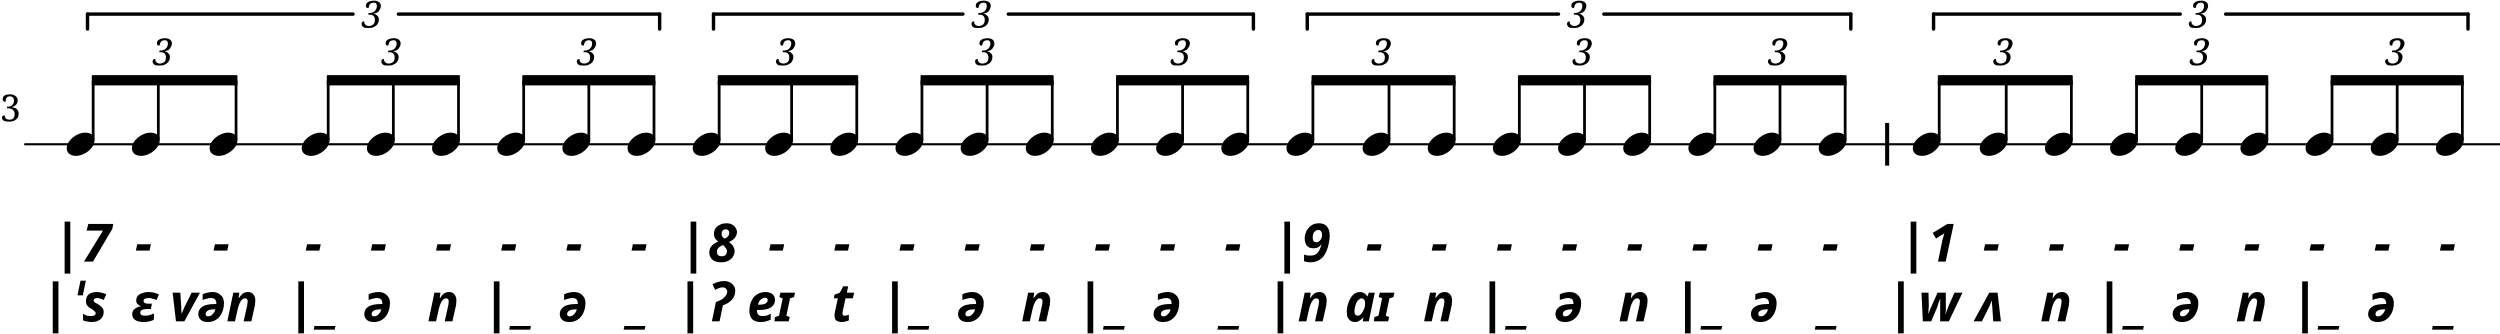
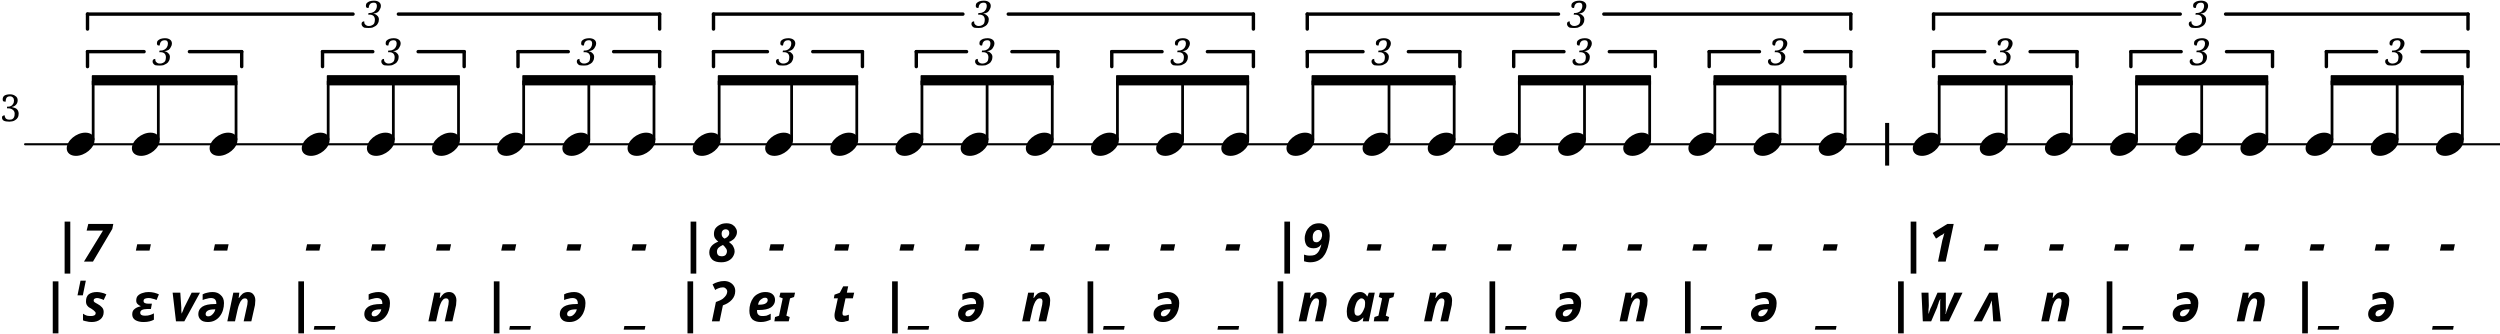
<svg xmlns="http://www.w3.org/2000/svg" version="1.2" width="205.89mm" height="27.49mm" viewBox="-1.127 -0 117.164 15.643">
  <style type="text/css">

tspan { white-space: pre; }

</style>
  <g transform="translate(0, 6.7606)">
    <line stroke-linejoin="round" stroke-linecap="round" stroke-width="0.1" stroke="currentColor" x1="0.05" y1="0" x2="116.037" y2="0" />
  </g>
  <g transform="translate(87.2202, 6.7606)">
    <rect x="0" y="-1" width="0.19" height="2" ry="0" fill="currentColor" />
  </g>
  <g transform="translate(97.904, 12.2606)">
    <text font-family="Charis SIL" font-weight="bold" font-style="italic" font-size="2.47" text-anchor="start" fill="currentColor">
      <tspan>-</tspan>
    </text>
  </g>
  <g transform="translate(97.0577, 15.0606)">
    <text font-family="Charis SIL" font-weight="bold" font-style="italic" font-size="2.47" text-anchor="start" fill="currentColor">
      <tspan>|</tspan>
    </text>
  </g>
  <g transform="translate(98.5455, 15.0606)">
    <text font-family="Charis SIL" font-weight="bold" font-style="italic" font-size="2.47" text-anchor="start" fill="currentColor">
      <tspan>_</tspan>
    </text>
  </g>
  <g transform="translate(99.0033, 6.7606)">
    <rect x="-0.065" y="-3" width="0.13" height="2.814" ry="0.04" fill="currentColor" />
  </g>
  <g transform="translate(100.8179, 6.7606)">
    <path transform="scale(0.004, -0.004)" d="M218 136c66 0 108 -36 108 -89c0 -89 -113 -183 -218 -183c-66 0 -108 36 -108 89c0 89 113 183 218 183z" fill="currentColor" />
  </g>
  <g transform="translate(100.9579, 12.2606)">
    <text font-family="Charis SIL" font-weight="bold" font-style="italic" font-size="2.47" text-anchor="start" fill="currentColor">
      <tspan>-</tspan>
    </text>
  </g>
  <g transform="translate(100.6335, 15.0606)">
    <text font-family="Charis SIL" font-weight="bold" font-style="italic" font-size="2.47" text-anchor="start" fill="currentColor">
      <tspan>ə</tspan>
    </text>
  </g>
  <g transform="translate(102.0572, 6.7606)">
    <rect x="-0.065" y="-3" width="0.13" height="2.814" ry="0.04" fill="currentColor" />
  </g>
  <g transform="translate(97.7641, 6.7606)">
    <path transform="scale(0.004, -0.004)" d="M218 136c66 0 108 -36 108 -89c0 -89 -113 -183 -218 -183c-66 0 -108 36 -108 89c0 89 113 183 218 183z" fill="currentColor" />
  </g>
  <g transform="translate(95.9494, 6.7606)">
    <rect x="-0.065" y="-3" width="0.13" height="2.814" ry="0.04" fill="currentColor" />
  </g>
  <g transform="translate(94.4917, 15.0606)">
    <text font-family="Charis SIL" font-weight="bold" font-style="italic" font-size="2.47" text-anchor="start" fill="currentColor">
      <tspan>n</tspan>
    </text>
  </g>
  <g transform="translate(94.8502, 12.2606)">
    <text font-family="Charis SIL" font-weight="bold" font-style="italic" font-size="2.47" text-anchor="start" fill="currentColor">
      <tspan>-</tspan>
    </text>
  </g>
  <g transform="translate(94.7102, 6.7606)">
    <path transform="scale(0.004, -0.004)" d="M218 136c66 0 108 -36 108 -89c0 -89 -113 -183 -218 -183c-66 0 -108 36 -108 89c0 89 113 183 218 183z" fill="currentColor" />
  </g>
  <g transform="translate(113.0334, 6.7606)">
    <path transform="scale(0.004, -0.004)" d="M218 136c66 0 108 -36 108 -89c0 -89 -113 -183 -218 -183c-66 0 -108 36 -108 89c0 89 113 183 218 183z" fill="currentColor" />
  </g>
  <g transform="translate(108.1649, 6.7606)">
    <rect x="-0.065" y="-3" width="0.13" height="2.814" ry="0.04" fill="currentColor" />
  </g>
  <g transform="translate(111.2187, 6.7606)">
    <rect x="-0.065" y="-3" width="0.13" height="2.814" ry="0.04" fill="currentColor" />
  </g>
  <g transform="translate(109.7951, 15.0606)">
    <text font-family="Charis SIL" font-weight="bold" font-style="italic" font-size="2.47" text-anchor="start" fill="currentColor">
      <tspan>ə</tspan>
    </text>
  </g>
  <g transform="translate(110.1195, 12.2606)">
    <text font-family="Charis SIL" font-weight="bold" font-style="italic" font-size="2.47" text-anchor="start" fill="currentColor">
      <tspan>-</tspan>
    </text>
  </g>
  <g transform="translate(109.9795, 6.7606)">
    <path transform="scale(0.004, -0.004)" d="M218 136c66 0 108 -36 108 -89c0 -89 -113 -183 -218 -183c-66 0 -108 36 -108 89c0 89 113 183 218 183z" fill="currentColor" />
  </g>
  <g transform="translate(106.2193, 15.0606)">
    <text font-family="Charis SIL" font-weight="bold" font-style="italic" font-size="2.47" text-anchor="start" fill="currentColor">
      <tspan>|</tspan>
    </text>
  </g>
  <g transform="translate(107.7071, 15.0606)">
    <text font-family="Charis SIL" font-weight="bold" font-style="italic" font-size="2.47" text-anchor="start" fill="currentColor">
      <tspan>_</tspan>
    </text>
  </g>
  <g transform="translate(107.0656, 12.2606)">
    <text font-family="Charis SIL" font-weight="bold" font-style="italic" font-size="2.47" text-anchor="start" fill="currentColor">
      <tspan>-</tspan>
    </text>
  </g>
  <g transform="translate(106.9257, 6.7606)">
    <path transform="scale(0.004, -0.004)" d="M218 136c66 0 108 -36 108 -89c0 -89 -113 -183 -218 -183c-66 0 -108 36 -108 89c0 89 113 183 218 183z" fill="currentColor" />
  </g>
  <g transform="translate(105.111, 6.7606)">
    <rect x="-0.065" y="-3" width="0.13" height="2.814" ry="0.04" fill="currentColor" />
  </g>
  <g transform="translate(103.6533, 15.0606)">
    <text font-family="Charis SIL" font-weight="bold" font-style="italic" font-size="2.47" text-anchor="start" fill="currentColor">
      <tspan>n</tspan>
    </text>
  </g>
  <g transform="translate(104.0118, 12.2606)">
    <text font-family="Charis SIL" font-weight="bold" font-style="italic" font-size="2.47" text-anchor="start" fill="currentColor">
      <tspan>-</tspan>
    </text>
  </g>
  <g transform="translate(103.8718, 6.7606)">
    <path transform="scale(0.004, -0.004)" d="M218 136c66 0 108 -36 108 -89c0 -89 -113 -183 -218 -183c-66 0 -108 36 -108 89c0 89 113 183 218 183z" fill="currentColor" />
  </g>
  <g transform="translate(82.2936, 6.7606)">
    <rect x="-0.065" y="-3" width="0.13" height="2.814" ry="0.04" fill="currentColor" />
  </g>
  <g transform="translate(80.87, 15.0606)">
    <text font-family="Charis SIL" font-weight="bold" font-style="italic" font-size="2.47" text-anchor="start" fill="currentColor">
      <tspan>ə</tspan>
    </text>
  </g>
  <g transform="translate(81.1943, 12.2606)">
    <text font-family="Charis SIL" font-weight="bold" font-style="italic" font-size="2.47" text-anchor="start" fill="currentColor">
      <tspan>-</tspan>
    </text>
  </g>
  <g transform="translate(81.0544, 6.7606)">
    <path transform="scale(0.004, -0.004)" d="M218 136c66 0 108 -36 108 -89c0 -89 -113 -183 -218 -183c-66 0 -108 36 -108 89c0 89 113 183 218 183z" fill="currentColor" />
  </g>
  <g transform="translate(79.2397, 6.7606)">
    <rect x="-0.065" y="-3" width="0.13" height="2.814" ry="0.04" fill="currentColor" />
  </g>
  <g transform="translate(77.2942, 15.0606)">
    <text font-family="Charis SIL" font-weight="bold" font-style="italic" font-size="2.47" text-anchor="start" fill="currentColor">
      <tspan>|</tspan>
    </text>
  </g>
  <g transform="translate(78.7819, 15.0606)">
    <text font-family="Charis SIL" font-weight="bold" font-style="italic" font-size="2.47" text-anchor="start" fill="currentColor">
      <tspan>_</tspan>
    </text>
  </g>
  <g transform="translate(78.1405, 12.2606)">
    <text font-family="Charis SIL" font-weight="bold" font-style="italic" font-size="2.47" text-anchor="start" fill="currentColor">
      <tspan>-</tspan>
    </text>
  </g>
  <g transform="translate(78.0005, 6.7606)">
    <path transform="scale(0.004, -0.004)" d="M218 136c66 0 108 -36 108 -89c0 -89 -113 -183 -218 -183c-66 0 -108 36 -108 89c0 89 113 183 218 183z" fill="currentColor" />
  </g>
  <g transform="translate(76.1859, 6.7606)">
    <rect x="-0.065" y="-3" width="0.13" height="2.814" ry="0.04" fill="currentColor" />
  </g>
  <g transform="translate(74.7281, 15.0606)">
    <text font-family="Charis SIL" font-weight="bold" font-style="italic" font-size="2.47" text-anchor="start" fill="currentColor">
      <tspan>n</tspan>
    </text>
  </g>
  <g transform="translate(75.0866, 12.2606)">
    <text font-family="Charis SIL" font-weight="bold" font-style="italic" font-size="2.47" text-anchor="start" fill="currentColor">
      <tspan>-</tspan>
    </text>
  </g>
  <g transform="translate(74.9466, 6.7606)">
    <path transform="scale(0.004, -0.004)" d="M218 136c66 0 108 -36 108 -89c0 -89 -113 -183 -218 -183c-66 0 -108 36 -108 89c0 89 113 183 218 183z" fill="currentColor" />
  </g>
  <g transform="translate(91.5061, 15.0606)">
    <text font-family="Charis SIL" font-weight="bold" font-style="italic" font-size="2.47" text-anchor="start" fill="currentColor">
      <tspan>ʌ</tspan>
    </text>
  </g>
  <g transform="translate(91.7963, 12.2606)">
    <text font-family="Charis SIL" font-weight="bold" font-style="italic" font-size="2.47" text-anchor="start" fill="currentColor">
      <tspan>-</tspan>
    </text>
  </g>
  <g transform="translate(91.6564, 6.7606)">
    <path transform="scale(0.004, -0.004)" d="M218 136c66 0 108 -36 108 -89c0 -89 -113 -183 -218 -183c-66 0 -108 36 -108 89c0 89 113 183 218 183z" fill="currentColor" />
  </g>
  <g transform="translate(89.7555, 6.7606)">
    <rect x="-0.065" y="-3" width="0.13" height="2.814" ry="0.04" fill="currentColor" />
  </g>
  <g transform="translate(92.8956, 6.7606)">
    <rect x="-0.065" y="-3" width="0.13" height="2.814" ry="0.04" fill="currentColor" />
  </g>
  <g transform="translate(87.2808, 15.0606)">
    <text font-family="Charis SIL" font-weight="bold" font-style="italic" font-size="2.47" text-anchor="start" fill="currentColor">
      <tspan>|</tspan>
    </text>
  </g>
  <g transform="translate(88.7685, 15.0606)">
    <text font-family="Charis SIL" font-weight="bold" font-style="italic" font-size="2.47" text-anchor="start" fill="currentColor">
      <tspan>w</tspan>
    </text>
  </g>
  <g transform="translate(87.871, 12.2606)">
    <text font-family="Charis SIL" font-weight="bold" font-style="italic" font-size="2.47" text-anchor="start" fill="currentColor">
      <tspan>|1</tspan>
    </text>
  </g>
  <g transform="translate(88.5163, 6.7606)">
    <path transform="scale(0.004, -0.004)" d="M218 136c66 0 108 -36 108 -89c0 -89 -113 -183 -218 -183c-66 0 -108 36 -108 89c0 89 113 183 218 183z" fill="currentColor" />
  </g>
  <g transform="translate(85.3474, 6.7606)">
    <rect x="-0.065" y="-3" width="0.13" height="2.814" ry="0.04" fill="currentColor" />
  </g>
  <g transform="translate(84.1457, 15.0606)">
    <text font-family="Charis SIL" font-weight="bold" font-style="italic" font-size="2.47" text-anchor="start" fill="currentColor">
      <tspan>_</tspan>
    </text>
  </g>
  <g transform="translate(84.2482, 12.2606)">
    <text font-family="Charis SIL" font-weight="bold" font-style="italic" font-size="2.47" text-anchor="start" fill="currentColor">
      <tspan>-</tspan>
    </text>
  </g>
  <g transform="translate(84.1082, 6.7606)">
    <path transform="scale(0.004, -0.004)" d="M218 136c66 0 108 -36 108 -89c0 -89 -113 -183 -218 -183c-66 0 -108 36 -108 89c0 89 113 183 218 183z" fill="currentColor" />
  </g>
  <g transform="translate(81.7302, 3.0562)">
    <text font-family="serif" font-style="italic" font-size="1.746" text-anchor="start" fill="currentColor">
      <tspan>3</tspan>
    </text>
  </g>
+   <g transform="translate(79.1747, 2.4206)">
+     <line stroke-linejoin="round" stroke-linecap="round" stroke-width="0.16" stroke="currentColor" x1="6.438" y1="-0" x2="6.438" y2="0.7" />
+   </g>
+   <g transform="translate(79.1747, 2.4206)">
+     <line stroke-linejoin="round" stroke-linecap="round" stroke-width="0.16" stroke="currentColor" x1="-0.2" y1="-0" x2="-0.2" y2="0.7" />
+   </g>
+   <g transform="translate(79.1747, 2.4206)">
+     <line stroke-linejoin="round" stroke-linecap="round" stroke-width="0.16" stroke="currentColor" x1="6.438" y1="-0" x2="4.282" y2="-0" />
+   </g>
+   <g transform="translate(79.1747, 2.4206)">
+     <line stroke-linejoin="round" stroke-linecap="round" stroke-width="0.16" stroke="currentColor" x1="-0.2" y1="-0" x2="2.155" y2="-0" />
+   </g>
  <g transform="translate(79.1747, 3.7606)">
    <polygon stroke-linejoin="round" stroke-linecap="round" stroke-width="0.08" fill="currentColor" stroke="currentColor" points="6.198 -0.2 6.198 0.2 0.04 0.2 0.04 -0.2" />
  </g>
  <g transform="translate(72.5686, 3.0562)">
    <text font-family="serif" font-style="italic" font-size="1.746" text-anchor="start" fill="currentColor">
      <tspan>3</tspan>
    </text>
  </g>
+   <g transform="translate(70.0131, 2.4206)">
+     <line stroke-linejoin="round" stroke-linecap="round" stroke-width="0.16" stroke="currentColor" x1="6.438" y1="-0" x2="6.438" y2="0.7" />
+   </g>
+   <g transform="translate(70.0131, 2.4206)">
+     <line stroke-linejoin="round" stroke-linecap="round" stroke-width="0.16" stroke="currentColor" x1="-0.2" y1="-0" x2="-0.2" y2="0.7" />
+   </g>
+   <g transform="translate(70.0131, 2.4206)">
+     <line stroke-linejoin="round" stroke-linecap="round" stroke-width="0.16" stroke="currentColor" x1="6.438" y1="-0" x2="4.282" y2="-0" />
+   </g>
+   <g transform="translate(70.0131, 2.4206)">
+     <line stroke-linejoin="round" stroke-linecap="round" stroke-width="0.16" stroke="currentColor" x1="-0.2" y1="-0" x2="2.155" y2="-0" />
+   </g>
  <g transform="translate(70.0131, 3.7606)">
    <polygon stroke-linejoin="round" stroke-linecap="round" stroke-width="0.08" fill="currentColor" stroke="currentColor" points="6.198 -0.2 6.198 0.2 0.04 0.2 0.04 -0.2" />
  </g>
  <g transform="translate(72.3121, 1.2959)">
    <text font-family="serif" font-style="italic" font-size="1.746" text-anchor="start" fill="currentColor">
      <tspan>3</tspan>
    </text>
  </g>
  <g transform="translate(60.3386, 0.6603)">
    <line stroke-linejoin="round" stroke-linecap="round" stroke-width="0.16" stroke="currentColor" x1="25.274" y1="-0" x2="25.274" y2="0.7" />
  </g>
  <g transform="translate(60.3386, 0.6603)">
    <line stroke-linejoin="round" stroke-linecap="round" stroke-width="0.16" stroke="currentColor" x1="-0.2" y1="-0" x2="-0.2" y2="0.7" />
  </g>
  <g transform="translate(60.3386, 0.6603)">
    <line stroke-linejoin="round" stroke-linecap="round" stroke-width="0.16" stroke="currentColor" x1="25.274" y1="-0" x2="13.7" y2="-0" />
  </g>
  <g transform="translate(60.3386, 0.6603)">
    <line stroke-linejoin="round" stroke-linecap="round" stroke-width="0.16" stroke="currentColor" x1="-0.2" y1="-0" x2="11.574" y2="-0" />
  </g>
  <g transform="translate(63.1506, 3.0562)">
    <text font-family="serif" font-style="italic" font-size="1.746" text-anchor="start" fill="currentColor">
      <tspan>3</tspan>
    </text>
  </g>
+   <g transform="translate(60.3386, 2.4206)">
+     <line stroke-linejoin="round" stroke-linecap="round" stroke-width="0.16" stroke="currentColor" x1="6.951" y1="-0" x2="6.951" y2="0.7" />
+   </g>
+   <g transform="translate(60.3386, 2.4206)">
+     <line stroke-linejoin="round" stroke-linecap="round" stroke-width="0.16" stroke="currentColor" x1="-0.2" y1="-0" x2="-0.2" y2="0.7" />
+   </g>
+   <g transform="translate(60.3386, 2.4206)">
+     <line stroke-linejoin="round" stroke-linecap="round" stroke-width="0.16" stroke="currentColor" x1="6.951" y1="-0" x2="4.539" y2="-0" />
+   </g>
+   <g transform="translate(60.3386, 2.4206)">
+     <line stroke-linejoin="round" stroke-linecap="round" stroke-width="0.16" stroke="currentColor" x1="-0.2" y1="-0" x2="2.412" y2="-0" />
+   </g>
  <g transform="translate(60.3386, 3.7606)">
    <polygon stroke-linejoin="round" stroke-linecap="round" stroke-width="0.08" fill="currentColor" stroke="currentColor" points="6.711 -0.2 6.711 0.2 0.04 0.2 0.04 -0.2" />
  </g>
  <g transform="translate(98.9383, 3.7606)">
    <polygon stroke-linejoin="round" stroke-linecap="round" stroke-width="0.08" fill="currentColor" stroke="currentColor" points="6.198 -0.2 6.198 0.2 0.04 0.2 0.04 -0.2" />
  </g>
  <g transform="translate(110.6554, 3.0562)">
    <text font-family="serif" font-style="italic" font-size="1.746" text-anchor="start" fill="currentColor">
      <tspan>3</tspan>
    </text>
  </g>
+   <g transform="translate(108.0999, 2.4206)">
+     <line stroke-linejoin="round" stroke-linecap="round" stroke-width="0.16" stroke="currentColor" x1="6.438" y1="-0" x2="6.438" y2="0.7" />
+   </g>
+   <g transform="translate(108.0999, 2.4206)">
+     <line stroke-linejoin="round" stroke-linecap="round" stroke-width="0.16" stroke="currentColor" x1="-0.2" y1="-0" x2="-0.2" y2="0.7" />
+   </g>
+   <g transform="translate(108.0999, 2.4206)">
+     <line stroke-linejoin="round" stroke-linecap="round" stroke-width="0.16" stroke="currentColor" x1="6.438" y1="-0" x2="4.282" y2="-0" />
+   </g>
+   <g transform="translate(108.0999, 2.4206)">
+     <line stroke-linejoin="round" stroke-linecap="round" stroke-width="0.16" stroke="currentColor" x1="-0.2" y1="-0" x2="2.155" y2="-0" />
+   </g>
  <g transform="translate(108.0999, 3.7606)">
    <polygon stroke-linejoin="round" stroke-linecap="round" stroke-width="0.08" fill="currentColor" stroke="currentColor" points="6.198 -0.2 6.198 0.2 0.04 0.2 0.04 -0.2" />
  </g>
  <g transform="translate(101.4938, 3.0562)">
    <text font-family="serif" font-style="italic" font-size="1.746" text-anchor="start" fill="currentColor">
      <tspan>3</tspan>
    </text>
  </g>
+   <g transform="translate(98.9383, 2.4206)">
+     <line stroke-linejoin="round" stroke-linecap="round" stroke-width="0.16" stroke="currentColor" x1="6.438" y1="-0" x2="6.438" y2="0.7" />
+   </g>
+   <g transform="translate(98.9383, 2.4206)">
+     <line stroke-linejoin="round" stroke-linecap="round" stroke-width="0.16" stroke="currentColor" x1="-0.2" y1="-0" x2="-0.2" y2="0.7" />
+   </g>
+   <g transform="translate(98.9383, 2.4206)">
+     <line stroke-linejoin="round" stroke-linecap="round" stroke-width="0.16" stroke="currentColor" x1="6.438" y1="-0" x2="4.282" y2="-0" />
+   </g>
+   <g transform="translate(98.9383, 2.4206)">
+     <line stroke-linejoin="round" stroke-linecap="round" stroke-width="0.16" stroke="currentColor" x1="-0.2" y1="-0" x2="2.155" y2="-0" />
+   </g>
  <g transform="translate(101.4507, 1.2959)">
    <text font-family="serif" font-style="italic" font-size="1.746" text-anchor="start" fill="currentColor">
      <tspan>3</tspan>
    </text>
  </g>
  <g transform="translate(89.6905, 0.6603)">
    <line stroke-linejoin="round" stroke-linecap="round" stroke-width="0.16" stroke="currentColor" x1="24.847" y1="-0" x2="24.847" y2="0.7" />
  </g>
  <g transform="translate(89.6905, 0.6603)">
    <line stroke-linejoin="round" stroke-linecap="round" stroke-width="0.16" stroke="currentColor" x1="-0.2" y1="-0" x2="-0.2" y2="0.7" />
  </g>
  <g transform="translate(89.6905, 0.6603)">
    <line stroke-linejoin="round" stroke-linecap="round" stroke-width="0.16" stroke="currentColor" x1="24.847" y1="-0" x2="13.487" y2="-0" />
  </g>
  <g transform="translate(89.6905, 0.6603)">
    <line stroke-linejoin="round" stroke-linecap="round" stroke-width="0.16" stroke="currentColor" x1="-0.2" y1="-0" x2="11.36" y2="-0" />
  </g>
  <g transform="translate(92.2891, 3.0562)">
    <text font-family="serif" font-style="italic" font-size="1.746" text-anchor="start" fill="currentColor">
      <tspan>3</tspan>
    </text>
  </g>
+   <g transform="translate(89.6905, 2.4206)">
+     <line stroke-linejoin="round" stroke-linecap="round" stroke-width="0.16" stroke="currentColor" x1="6.524" y1="-0" x2="6.524" y2="0.7" />
+   </g>
+   <g transform="translate(89.6905, 2.4206)">
+     <line stroke-linejoin="round" stroke-linecap="round" stroke-width="0.16" stroke="currentColor" x1="-0.2" y1="-0" x2="-0.2" y2="0.7" />
+   </g>
+   <g transform="translate(89.6905, 2.4206)">
+     <line stroke-linejoin="round" stroke-linecap="round" stroke-width="0.16" stroke="currentColor" x1="6.524" y1="-0" x2="4.325" y2="-0" />
+   </g>
+   <g transform="translate(89.6905, 2.4206)">
+     <line stroke-linejoin="round" stroke-linecap="round" stroke-width="0.16" stroke="currentColor" x1="-0.2" y1="-0" x2="2.199" y2="-0" />
+   </g>
  <g transform="translate(89.6905, 3.7606)">
    <polygon stroke-linejoin="round" stroke-linecap="round" stroke-width="0.08" fill="currentColor" stroke="currentColor" points="6.284 -0.2 6.284 0.2 0.04 0.2 0.04 -0.2" />
  </g>
+   <g transform="translate(23.35, 2.4206)">
+     <line stroke-linejoin="round" stroke-linecap="round" stroke-width="0.16" stroke="currentColor" x1="6.438" y1="-0" x2="6.438" y2="0.7" />
+   </g>
+   <g transform="translate(23.35, 2.4206)">
+     <line stroke-linejoin="round" stroke-linecap="round" stroke-width="0.16" stroke="currentColor" x1="-0.2" y1="-0" x2="-0.2" y2="0.7" />
+   </g>
+   <g transform="translate(23.35, 2.4206)">
+     <line stroke-linejoin="round" stroke-linecap="round" stroke-width="0.16" stroke="currentColor" x1="6.438" y1="-0" x2="4.282" y2="-0" />
+   </g>
+   <g transform="translate(23.35, 2.4206)">
+     <line stroke-linejoin="round" stroke-linecap="round" stroke-width="0.16" stroke="currentColor" x1="-0.2" y1="-0" x2="2.155" y2="-0" />
+   </g>
  <g transform="translate(23.35, 3.7606)">
    <polygon stroke-linejoin="round" stroke-linecap="round" stroke-width="0.08" fill="currentColor" stroke="currentColor" points="6.198 -0.2 6.198 0.2 0.04 0.2 0.04 -0.2" />
  </g>
  <g transform="translate(16.7439, 3.0562)">
    <text font-family="serif" font-style="italic" font-size="1.746" text-anchor="start" fill="currentColor">
      <tspan>3</tspan>
    </text>
  </g>
+   <g transform="translate(14.1884, 2.4206)">
+     <line stroke-linejoin="round" stroke-linecap="round" stroke-width="0.16" stroke="currentColor" x1="6.438" y1="-0" x2="6.438" y2="0.7" />
+   </g>
+   <g transform="translate(14.1884, 2.4206)">
+     <line stroke-linejoin="round" stroke-linecap="round" stroke-width="0.16" stroke="currentColor" x1="-0.2" y1="-0" x2="-0.2" y2="0.7" />
+   </g>
+   <g transform="translate(14.1884, 2.4206)">
+     <line stroke-linejoin="round" stroke-linecap="round" stroke-width="0.16" stroke="currentColor" x1="6.438" y1="-0" x2="4.282" y2="-0" />
+   </g>
+   <g transform="translate(14.1884, 2.4206)">
+     <line stroke-linejoin="round" stroke-linecap="round" stroke-width="0.16" stroke="currentColor" x1="-0.2" y1="-0" x2="2.155" y2="-0" />
+   </g>
  <g transform="translate(14.1884, 3.7606)">
    <polygon stroke-linejoin="round" stroke-linecap="round" stroke-width="0.08" fill="currentColor" stroke="currentColor" points="6.198 -0.2 6.198 0.2 0.04 0.2 0.04 -0.2" />
  </g>
  <g transform="translate(25.9055, 3.0562)">
    <text font-family="serif" font-style="italic" font-size="1.746" text-anchor="start" fill="currentColor">
      <tspan>3</tspan>
    </text>
  </g>
  <g transform="translate(15.8176, 1.2959)">
    <text font-family="serif" font-style="italic" font-size="1.746" text-anchor="start" fill="currentColor">
      <tspan>3</tspan>
    </text>
  </g>
  <g transform="translate(3.1742, 0.6603)">
    <line stroke-linejoin="round" stroke-linecap="round" stroke-width="0.16" stroke="currentColor" x1="26.613" y1="-0" x2="26.613" y2="0.7" />
  </g>
  <g transform="translate(3.1742, 0.6603)">
    <line stroke-linejoin="round" stroke-linecap="round" stroke-width="0.16" stroke="currentColor" x1="-0.2" y1="-0" x2="-0.2" y2="0.7" />
  </g>
  <g transform="translate(3.1742, 0.6603)">
    <line stroke-linejoin="round" stroke-linecap="round" stroke-width="0.16" stroke="currentColor" x1="26.613" y1="-0" x2="14.37" y2="-0" />
  </g>
  <g transform="translate(3.1742, 0.6603)">
    <line stroke-linejoin="round" stroke-linecap="round" stroke-width="0.16" stroke="currentColor" x1="-0.2" y1="-0" x2="12.243" y2="-0" />
  </g>
  <g transform="translate(6.024, 3.0562)">
    <text font-family="serif" font-style="italic" font-size="1.746" text-anchor="start" fill="currentColor">
      <tspan>3</tspan>
    </text>
  </g>
+   <g transform="translate(3.1742, 2.4206)">
+     <line stroke-linejoin="round" stroke-linecap="round" stroke-width="0.16" stroke="currentColor" x1="7.026" y1="-0" x2="7.026" y2="0.7" />
+   </g>
+   <g transform="translate(3.1742, 2.4206)">
+     <line stroke-linejoin="round" stroke-linecap="round" stroke-width="0.16" stroke="currentColor" x1="-0.2" y1="-0" x2="-0.2" y2="0.7" />
+   </g>
+   <g transform="translate(3.1742, 2.4206)">
+     <line stroke-linejoin="round" stroke-linecap="round" stroke-width="0.16" stroke="currentColor" x1="7.026" y1="-0" x2="4.577" y2="-0" />
+   </g>
+   <g transform="translate(3.1742, 2.4206)">
+     <line stroke-linejoin="round" stroke-linecap="round" stroke-width="0.16" stroke="currentColor" x1="-0.2" y1="-0" x2="2.45" y2="-0" />
+   </g>
  <g transform="translate(3.1742, 3.7606)">
    <polygon stroke-linejoin="round" stroke-linecap="round" stroke-width="0.08" fill="currentColor" stroke="currentColor" points="6.786 -0.2 6.786 0.2 0.04 0.2 0.04 -0.2" />
  </g>
  <g transform="translate(114.2726, 6.7606)">
    <rect x="-0.065" y="-3" width="0.13" height="2.814" ry="0.04" fill="currentColor" />
  </g>
  <g transform="translate(113.0709, 15.0606)">
    <text font-family="Charis SIL" font-weight="bold" font-style="italic" font-size="2.47" text-anchor="start" fill="currentColor">
      <tspan>_</tspan>
    </text>
  </g>
  <g transform="translate(113.1733, 12.2606)">
    <text font-family="Charis SIL" font-weight="bold" font-style="italic" font-size="2.47" text-anchor="start" fill="currentColor">
      <tspan>-</tspan>
    </text>
  </g>
  <g transform="translate(53.7325, 3.0562)">
    <text font-family="serif" font-style="italic" font-size="1.746" text-anchor="start" fill="currentColor">
      <tspan>3</tspan>
    </text>
  </g>
+   <g transform="translate(51.177, 2.4206)">
+     <line stroke-linejoin="round" stroke-linecap="round" stroke-width="0.16" stroke="currentColor" x1="6.438" y1="-0" x2="6.438" y2="0.7" />
+   </g>
+   <g transform="translate(51.177, 2.4206)">
+     <line stroke-linejoin="round" stroke-linecap="round" stroke-width="0.16" stroke="currentColor" x1="-0.2" y1="-0" x2="-0.2" y2="0.7" />
+   </g>
+   <g transform="translate(51.177, 2.4206)">
+     <line stroke-linejoin="round" stroke-linecap="round" stroke-width="0.16" stroke="currentColor" x1="6.438" y1="-0" x2="4.282" y2="-0" />
+   </g>
+   <g transform="translate(51.177, 2.4206)">
+     <line stroke-linejoin="round" stroke-linecap="round" stroke-width="0.16" stroke="currentColor" x1="-0.2" y1="-0" x2="2.155" y2="-0" />
+   </g>
  <g transform="translate(51.177, 3.7606)">
    <polygon stroke-linejoin="round" stroke-linecap="round" stroke-width="0.08" fill="currentColor" stroke="currentColor" points="6.198 -0.2 6.198 0.2 0.04 0.2 0.04 -0.2" />
  </g>
  <g transform="translate(44.5709, 3.0562)">
    <text font-family="serif" font-style="italic" font-size="1.746" text-anchor="start" fill="currentColor">
      <tspan>3</tspan>
    </text>
  </g>
+   <g transform="translate(42.0154, 2.4206)">
+     <line stroke-linejoin="round" stroke-linecap="round" stroke-width="0.16" stroke="currentColor" x1="6.438" y1="-0" x2="6.438" y2="0.7" />
+   </g>
+   <g transform="translate(42.0154, 2.4206)">
+     <line stroke-linejoin="round" stroke-linecap="round" stroke-width="0.16" stroke="currentColor" x1="-0.2" y1="-0" x2="-0.2" y2="0.7" />
+   </g>
+   <g transform="translate(42.0154, 2.4206)">
+     <line stroke-linejoin="round" stroke-linecap="round" stroke-width="0.16" stroke="currentColor" x1="6.438" y1="-0" x2="4.282" y2="-0" />
+   </g>
+   <g transform="translate(42.0154, 2.4206)">
+     <line stroke-linejoin="round" stroke-linecap="round" stroke-width="0.16" stroke="currentColor" x1="-0.2" y1="-0" x2="2.155" y2="-0" />
+   </g>
  <g transform="translate(42.0154, 3.7606)">
    <polygon stroke-linejoin="round" stroke-linecap="round" stroke-width="0.08" fill="currentColor" stroke="currentColor" points="6.198 -0.2 6.198 0.2 0.04 0.2 0.04 -0.2" />
  </g>
  <g transform="translate(44.3998, 1.2959)">
    <text font-family="serif" font-style="italic" font-size="1.746" text-anchor="start" fill="currentColor">
      <tspan>3</tspan>
    </text>
  </g>
  <g transform="translate(32.5116, 0.6603)">
    <line stroke-linejoin="round" stroke-linecap="round" stroke-width="0.16" stroke="currentColor" x1="25.103" y1="-0" x2="25.103" y2="0.7" />
  </g>
  <g transform="translate(32.5116, 0.6603)">
    <line stroke-linejoin="round" stroke-linecap="round" stroke-width="0.16" stroke="currentColor" x1="-0.2" y1="-0" x2="-0.2" y2="0.7" />
  </g>
  <g transform="translate(32.5116, 0.6603)">
    <line stroke-linejoin="round" stroke-linecap="round" stroke-width="0.16" stroke="currentColor" x1="25.103" y1="-0" x2="13.615" y2="-0" />
  </g>
  <g transform="translate(32.5116, 0.6603)">
    <line stroke-linejoin="round" stroke-linecap="round" stroke-width="0.16" stroke="currentColor" x1="-0.2" y1="-0" x2="11.488" y2="-0" />
  </g>
  <g transform="translate(35.2382, 3.0562)">
    <text font-family="serif" font-style="italic" font-size="1.746" text-anchor="start" fill="currentColor">
      <tspan>3</tspan>
    </text>
  </g>
+   <g transform="translate(32.5116, 2.4206)">
+     <line stroke-linejoin="round" stroke-linecap="round" stroke-width="0.16" stroke="currentColor" x1="6.78" y1="-0" x2="6.78" y2="0.7" />
+   </g>
+   <g transform="translate(32.5116, 2.4206)">
+     <line stroke-linejoin="round" stroke-linecap="round" stroke-width="0.16" stroke="currentColor" x1="-0.2" y1="-0" x2="-0.2" y2="0.7" />
+   </g>
+   <g transform="translate(32.5116, 2.4206)">
+     <line stroke-linejoin="round" stroke-linecap="round" stroke-width="0.16" stroke="currentColor" x1="6.78" y1="-0" x2="4.453" y2="-0" />
+   </g>
+   <g transform="translate(32.5116, 2.4206)">
+     <line stroke-linejoin="round" stroke-linecap="round" stroke-width="0.16" stroke="currentColor" x1="-0.2" y1="-0" x2="2.327" y2="-0" />
+   </g>
  <g transform="translate(32.5116, 3.7606)">
    <polygon stroke-linejoin="round" stroke-linecap="round" stroke-width="0.08" fill="currentColor" stroke="currentColor" points="6.54 -0.2 6.54 0.2 0.04 0.2 0.04 -0.2" />
  </g>
  <g transform="translate(23.415, 6.7606)">
    <rect x="-0.065" y="-3" width="0.13" height="2.814" ry="0.04" fill="currentColor" />
  </g>
  <g transform="translate(28.2835, 6.7606)">
    <path transform="scale(0.004, -0.004)" d="M218 136c66 0 108 -36 108 -89c0 -89 -113 -183 -218 -183c-66 0 -108 36 -108 89c0 89 113 183 218 183z" fill="currentColor" />
  </g>
  <g transform="translate(26.4689, 6.7606)">
    <rect x="-0.065" y="-3" width="0.13" height="2.814" ry="0.04" fill="currentColor" />
  </g>
  <g transform="translate(25.0453, 15.0606)">
    <text font-family="Charis SIL" font-weight="bold" font-style="italic" font-size="2.47" text-anchor="start" fill="currentColor">
      <tspan>ə</tspan>
    </text>
  </g>
  <g transform="translate(25.3696, 12.2606)">
    <text font-family="Charis SIL" font-weight="bold" font-style="italic" font-size="2.47" text-anchor="start" fill="currentColor">
      <tspan>-</tspan>
    </text>
  </g>
  <g transform="translate(25.2297, 6.7606)">
    <path transform="scale(0.004, -0.004)" d="M218 136c66 0 108 -36 108 -89c0 -89 -113 -183 -218 -183c-66 0 -108 36 -108 89c0 89 113 183 218 183z" fill="currentColor" />
  </g>
  <g transform="translate(28.4235, 12.2606)">
    <text font-family="Charis SIL" font-weight="bold" font-style="italic" font-size="2.47" text-anchor="start" fill="currentColor">
      <tspan>-</tspan>
    </text>
  </g>
  <g transform="translate(21.4695, 15.0606)">
    <text font-family="Charis SIL" font-weight="bold" font-style="italic" font-size="2.47" text-anchor="start" fill="currentColor">
      <tspan>|</tspan>
    </text>
  </g>
  <g transform="translate(22.9572, 15.0606)">
    <text font-family="Charis SIL" font-weight="bold" font-style="italic" font-size="2.47" text-anchor="start" fill="currentColor">
      <tspan>_</tspan>
    </text>
  </g>
  <g transform="translate(22.3158, 12.2606)">
    <text font-family="Charis SIL" font-weight="bold" font-style="italic" font-size="2.47" text-anchor="start" fill="currentColor">
      <tspan>-</tspan>
    </text>
  </g>
  <g transform="translate(22.1758, 6.7606)">
    <path transform="scale(0.004, -0.004)" d="M218 136c66 0 108 -36 108 -89c0 -89 -113 -183 -218 -183c-66 0 -108 36 -108 89c0 89 113 183 218 183z" fill="currentColor" />
  </g>
  <g transform="translate(20.3612, 6.7606)">
    <rect x="-0.065" y="-3" width="0.13" height="2.814" ry="0.04" fill="currentColor" />
  </g>
  <g transform="translate(18.9034, 15.0606)">
    <text font-family="Charis SIL" font-weight="bold" font-style="italic" font-size="2.47" text-anchor="start" fill="currentColor">
      <tspan>n</tspan>
    </text>
  </g>
  <g transform="translate(19.2619, 12.2606)">
    <text font-family="Charis SIL" font-weight="bold" font-style="italic" font-size="2.47" text-anchor="start" fill="currentColor">
      <tspan>-</tspan>
    </text>
  </g>
  <g transform="translate(19.122, 6.7606)">
    <path transform="scale(0.004, -0.004)" d="M218 136c66 0 108 -36 108 -89c0 -89 -113 -183 -218 -183c-66 0 -108 36 -108 89c0 89 113 183 218 183z" fill="currentColor" />
  </g>
  <g transform="translate(39.0266, 6.7606)">
    <rect x="-0.065" y="-3" width="0.13" height="2.814" ry="0.04" fill="currentColor" />
  </g>
  <g transform="translate(37.842, 15.0606)">
    <text font-family="Charis SIL" font-weight="bold" font-style="italic" font-size="2.47" text-anchor="start" fill="currentColor">
      <tspan>t</tspan>
    </text>
  </g>
  <g transform="translate(37.9273, 12.2606)">
    <text font-family="Charis SIL" font-weight="bold" font-style="italic" font-size="2.47" text-anchor="start" fill="currentColor">
      <tspan>-</tspan>
    </text>
  </g>
  <g transform="translate(37.7874, 6.7606)">
    <path transform="scale(0.004, -0.004)" d="M218 136c66 0 108 -36 108 -89c0 -89 -113 -183 -218 -183c-66 0 -108 36 -108 89c0 89 113 183 218 183z" fill="currentColor" />
  </g>
  <g transform="translate(73.132, 6.7606)">
    <rect x="-0.065" y="-3" width="0.13" height="2.814" ry="0.04" fill="currentColor" />
  </g>
  <g transform="translate(35.9727, 6.7606)">
    <rect x="-0.065" y="-3" width="0.13" height="2.814" ry="0.04" fill="currentColor" />
  </g>
  <g transform="translate(33.8833, 15.0606)">
    <text font-family="Charis SIL" font-weight="bold" font-style="italic" font-size="2.47" text-anchor="start" fill="currentColor">
      <tspan>eɪ</tspan>
    </text>
  </g>
  <g transform="translate(34.8735, 12.2606)">
    <text font-family="Charis SIL" font-weight="bold" font-style="italic" font-size="2.47" text-anchor="start" fill="currentColor">
      <tspan>-</tspan>
    </text>
  </g>
  <g transform="translate(34.7335, 6.7606)">
    <path transform="scale(0.004, -0.004)" d="M218 136c66 0 108 -36 108 -89c0 -89 -113 -183 -218 -183c-66 0 -108 36 -108 89c0 89 113 183 218 183z" fill="currentColor" />
  </g>
  <g transform="translate(32.5766, 6.7606)">
    <rect x="-0.065" y="-3" width="0.13" height="2.814" ry="0.04" fill="currentColor" />
  </g>
  <g transform="translate(30.5457, 15.0606)">
    <text font-family="Charis SIL" font-weight="bold" font-style="italic" font-size="2.47" text-anchor="start" fill="currentColor">
      <tspan>|</tspan>
    </text>
  </g>
  <g transform="translate(32.0334, 15.0606)">
    <text font-family="Charis SIL" font-weight="bold" font-style="italic" font-size="2.47" text-anchor="start" fill="currentColor">
      <tspan>ʔ</tspan>
    </text>
  </g>
  <g transform="translate(30.6921, 12.2606)">
    <text font-family="Charis SIL" font-weight="bold" font-style="italic" font-size="2.47" text-anchor="start" fill="currentColor">
      <tspan>|8</tspan>
    </text>
  </g>
  <g transform="translate(31.3374, 6.7606)">
    <path transform="scale(0.004, -0.004)" d="M218 136c66 0 108 -36 108 -89c0 -89 -113 -183 -218 -183c-66 0 -108 36 -108 89c0 89 113 183 218 183z" fill="currentColor" />
  </g>
  <g transform="translate(29.5227, 6.7606)">
    <rect x="-0.065" y="-3" width="0.13" height="2.814" ry="0.04" fill="currentColor" />
  </g>
  <g transform="translate(28.3211, 15.0606)">
    <text font-family="Charis SIL" font-weight="bold" font-style="italic" font-size="2.47" text-anchor="start" fill="currentColor">
      <tspan>_</tspan>
    </text>
  </g>
  <g transform="translate(5.0231, 15.0606)">
    <text font-family="Charis SIL" font-weight="bold" font-style="italic" font-size="2.47" text-anchor="start" fill="currentColor">
      <tspan>ɛ</tspan>
    </text>
  </g>
  <g transform="translate(5.1938, 12.2606)">
    <text font-family="Charis SIL" font-weight="bold" font-style="italic" font-size="2.47" text-anchor="start" fill="currentColor">
      <tspan>-</tspan>
    </text>
  </g>
  <g transform="translate(5.0539, 6.7606)">
    <path transform="scale(0.004, -0.004)" d="M218 136c66 0 108 -36 108 -89c0 -89 -113 -183 -218 -183c-66 0 -108 36 -108 89c0 89 113 183 218 183z" fill="currentColor" />
  </g>
  <g transform="translate(3.2392, 6.7606)">
    <rect x="-0.065" y="-3" width="0.13" height="2.814" ry="0.04" fill="currentColor" />
  </g>
  <g transform="translate(0.7986, 15.0606)">
    <text font-family="Charis SIL" font-weight="bold" font-style="italic" font-size="2.47" text-anchor="start" fill="currentColor">
      <tspan>|</tspan>
    </text>
  </g>
  <g transform="translate(2.2863, 15.0606)">
    <text font-family="Charis SIL" font-weight="bold" font-style="italic" font-size="2.47" text-anchor="start" fill="currentColor">
      <tspan>ˈs</tspan>
    </text>
  </g>
  <g transform="translate(1.3547, 12.2606)">
    <text font-family="Charis SIL" font-weight="bold" font-style="italic" font-size="2.47" text-anchor="start" fill="currentColor">
      <tspan>|7</tspan>
    </text>
  </g>
  <g transform="translate(2, 6.7606)">
    <path transform="scale(0.004, -0.004)" d="M218 136c66 0 108 -36 108 -89c0 -89 -113 -183 -218 -183c-66 0 -108 36 -108 89c0 89 113 183 218 183z" fill="currentColor" />
  </g>
  <g transform="translate(6.2931, 6.7606)">
    <rect x="-0.065" y="-3" width="0.13" height="2.814" ry="0.04" fill="currentColor" />
  </g>
  <g transform="translate(-1.1267, 5.6859)">
    <text font-family="serif" font-size="1.746" text-anchor="start" fill="currentColor">
      <tspan>3</tspan>
    </text>
  </g>
  <g transform="translate(17.3073, 6.7606)">
    <rect x="-0.065" y="-3" width="0.13" height="2.814" ry="0.04" fill="currentColor" />
  </g>
  <g transform="translate(15.8837, 15.0606)">
    <text font-family="Charis SIL" font-weight="bold" font-style="italic" font-size="2.47" text-anchor="start" fill="currentColor">
      <tspan>ə</tspan>
    </text>
  </g>
  <g transform="translate(16.2081, 12.2606)">
    <text font-family="Charis SIL" font-weight="bold" font-style="italic" font-size="2.47" text-anchor="start" fill="currentColor">
      <tspan>-</tspan>
    </text>
  </g>
  <g transform="translate(16.0681, 6.7606)">
    <path transform="scale(0.004, -0.004)" d="M218 136c66 0 108 -36 108 -89c0 -89 -113 -183 -218 -183c-66 0 -108 36 -108 89c0 89 113 183 218 183z" fill="currentColor" />
  </g>
  <g transform="translate(14.2534, 6.7606)">
    <rect x="-0.065" y="-3" width="0.13" height="2.814" ry="0.04" fill="currentColor" />
  </g>
  <g transform="translate(12.3079, 15.0606)">
    <text font-family="Charis SIL" font-weight="bold" font-style="italic" font-size="2.47" text-anchor="start" fill="currentColor">
      <tspan>|</tspan>
    </text>
  </g>
  <g transform="translate(13.7956, 15.0606)">
    <text font-family="Charis SIL" font-weight="bold" font-style="italic" font-size="2.47" text-anchor="start" fill="currentColor">
      <tspan>_</tspan>
    </text>
  </g>
  <g transform="translate(13.1542, 12.2606)">
    <text font-family="Charis SIL" font-weight="bold" font-style="italic" font-size="2.47" text-anchor="start" fill="currentColor">
      <tspan>-</tspan>
    </text>
  </g>
  <g transform="translate(13.0142, 6.7606)">
    <path transform="scale(0.004, -0.004)" d="M218 136c66 0 108 -36 108 -89c0 -89 -113 -183 -218 -183c-66 0 -108 36 -108 89c0 89 113 183 218 183z" fill="currentColor" />
  </g>
  <g transform="translate(9.9355, 6.7606)">
    <rect x="-0.065" y="-3" width="0.13" height="2.814" ry="0.04" fill="currentColor" />
  </g>
  <g transform="translate(6.8388, 15.0606)">
    <text font-family="Charis SIL" font-weight="bold" font-style="italic" font-size="2.47" text-anchor="start" fill="currentColor">
      <tspan>vən</tspan>
    </text>
  </g>
  <g transform="translate(8.8362, 12.2606)">
    <text font-family="Charis SIL" font-weight="bold" font-style="italic" font-size="2.47" text-anchor="start" fill="currentColor">
      <tspan>-</tspan>
    </text>
  </g>
  <g transform="translate(8.6963, 6.7606)">
    <path transform="scale(0.004, -0.004)" d="M218 136c66 0 108 -36 108 -89c0 -89 -113 -183 -218 -183c-66 0 -108 36 -108 89c0 89 113 183 218 183z" fill="currentColor" />
  </g>
  <g transform="translate(62.7312, 6.7606)">
    <path transform="scale(0.004, -0.004)" d="M218 136c66 0 108 -36 108 -89c0 -89 -113 -183 -218 -183c-66 0 -108 36 -108 89c0 89 113 183 218 183z" fill="currentColor" />
  </g>
  <g transform="translate(60.4036, 6.7606)">
    <rect x="-0.065" y="-3" width="0.13" height="2.814" ry="0.04" fill="currentColor" />
  </g>
  <g transform="translate(58.202, 15.0606)">
    <text font-family="Charis SIL" font-weight="bold" font-style="italic" font-size="2.47" text-anchor="start" fill="currentColor">
      <tspan>|</tspan>
    </text>
  </g>
  <g transform="translate(59.6897, 15.0606)">
    <text font-family="Charis SIL" font-weight="bold" font-style="italic" font-size="2.47" text-anchor="start" fill="currentColor">
      <tspan>n</tspan>
    </text>
  </g>
  <g transform="translate(58.519, 12.2606)">
    <text font-family="Charis SIL" font-weight="bold" font-style="italic" font-size="2.47" text-anchor="start" fill="currentColor">
      <tspan>|9</tspan>
    </text>
  </g>
  <g transform="translate(59.1644, 6.7606)">
    <path transform="scale(0.004, -0.004)" d="M218 136c66 0 108 -36 108 -89c0 -89 -113 -183 -218 -183c-66 0 -108 36 -108 89c0 89 113 183 218 183z" fill="currentColor" />
  </g>
  <g transform="translate(62.8712, 12.2606)">
    <text font-family="Charis SIL" font-weight="bold" font-style="italic" font-size="2.47" text-anchor="start" fill="currentColor">
      <tspan>-</tspan>
    </text>
  </g>
  <g transform="translate(57.3497, 6.7606)">
    <rect x="-0.065" y="-3" width="0.13" height="2.814" ry="0.04" fill="currentColor" />
  </g>
  <g transform="translate(56.148, 15.0606)">
    <text font-family="Charis SIL" font-weight="bold" font-style="italic" font-size="2.47" text-anchor="start" fill="currentColor">
      <tspan>_</tspan>
    </text>
  </g>
  <g transform="translate(56.2505, 12.2606)">
    <text font-family="Charis SIL" font-weight="bold" font-style="italic" font-size="2.47" text-anchor="start" fill="currentColor">
      <tspan>-</tspan>
    </text>
  </g>
  <g transform="translate(56.1105, 6.7606)">
    <path transform="scale(0.004, -0.004)" d="M218 136c66 0 108 -36 108 -89c0 -89 -113 -183 -218 -183c-66 0 -108 36 -108 89c0 89 113 183 218 183z" fill="currentColor" />
  </g>
  <g transform="translate(54.2959, 6.7606)">
    <rect x="-0.065" y="-3" width="0.13" height="2.814" ry="0.04" fill="currentColor" />
  </g>
  <g transform="translate(52.8723, 15.0606)">
    <text font-family="Charis SIL" font-weight="bold" font-style="italic" font-size="2.47" text-anchor="start" fill="currentColor">
      <tspan>ə</tspan>
    </text>
  </g>
  <g transform="translate(53.1966, 12.2606)">
    <text font-family="Charis SIL" font-weight="bold" font-style="italic" font-size="2.47" text-anchor="start" fill="currentColor">
      <tspan>-</tspan>
    </text>
  </g>
  <g transform="translate(71.7084, 15.0606)">
    <text font-family="Charis SIL" font-weight="bold" font-style="italic" font-size="2.47" text-anchor="start" fill="currentColor">
      <tspan>ə</tspan>
    </text>
  </g>
  <g transform="translate(72.0327, 12.2606)">
    <text font-family="Charis SIL" font-weight="bold" font-style="italic" font-size="2.47" text-anchor="start" fill="currentColor">
      <tspan>-</tspan>
    </text>
  </g>
  <g transform="translate(71.8928, 6.7606)">
    <path transform="scale(0.004, -0.004)" d="M218 136c66 0 108 -36 108 -89c0 -89 -113 -183 -218 -183c-66 0 -108 36 -108 89c0 89 113 183 218 183z" fill="currentColor" />
  </g>
  <g transform="translate(70.0781, 6.7606)">
    <rect x="-0.065" y="-3" width="0.13" height="2.814" ry="0.04" fill="currentColor" />
  </g>
  <g transform="translate(68.1326, 15.0606)">
    <text font-family="Charis SIL" font-weight="bold" font-style="italic" font-size="2.47" text-anchor="start" fill="currentColor">
      <tspan>|</tspan>
    </text>
  </g>
  <g transform="translate(69.6203, 15.0606)">
    <text font-family="Charis SIL" font-weight="bold" font-style="italic" font-size="2.47" text-anchor="start" fill="currentColor">
      <tspan>_</tspan>
    </text>
  </g>
  <g transform="translate(68.9789, 12.2606)">
    <text font-family="Charis SIL" font-weight="bold" font-style="italic" font-size="2.47" text-anchor="start" fill="currentColor">
      <tspan>-</tspan>
    </text>
  </g>
  <g transform="translate(68.8389, 6.7606)">
    <path transform="scale(0.004, -0.004)" d="M218 136c66 0 108 -36 108 -89c0 -89 -113 -183 -218 -183c-66 0 -108 36 -108 89c0 89 113 183 218 183z" fill="currentColor" />
  </g>
  <g transform="translate(67.0243, 6.7606)">
    <rect x="-0.065" y="-3" width="0.13" height="2.814" ry="0.04" fill="currentColor" />
  </g>
  <g transform="translate(65.5665, 15.0606)">
    <text font-family="Charis SIL" font-weight="bold" font-style="italic" font-size="2.47" text-anchor="start" fill="currentColor">
      <tspan>n</tspan>
    </text>
  </g>
  <g transform="translate(65.925, 12.2606)">
    <text font-family="Charis SIL" font-weight="bold" font-style="italic" font-size="2.47" text-anchor="start" fill="currentColor">
      <tspan>-</tspan>
    </text>
  </g>
  <g transform="translate(65.7851, 6.7606)">
    <path transform="scale(0.004, -0.004)" d="M218 136c66 0 108 -36 108 -89c0 -89 -113 -183 -218 -183c-66 0 -108 36 -108 89c0 89 113 183 218 183z" fill="currentColor" />
  </g>
  <g transform="translate(63.9704, 6.7606)">
    <rect x="-0.065" y="-3" width="0.13" height="2.814" ry="0.04" fill="currentColor" />
  </g>
  <g transform="translate(61.881, 15.0606)">
    <text font-family="Charis SIL" font-weight="bold" font-style="italic" font-size="2.47" text-anchor="start" fill="currentColor">
      <tspan>aɪ</tspan>
    </text>
  </g>
  <g transform="translate(40.9812, 12.2606)">
    <text font-family="Charis SIL" font-weight="bold" font-style="italic" font-size="2.47" text-anchor="start" fill="currentColor">
      <tspan>-</tspan>
    </text>
  </g>
  <g transform="translate(48.1882, 6.7606)">
    <rect x="-0.065" y="-3" width="0.13" height="2.814" ry="0.04" fill="currentColor" />
  </g>
  <g transform="translate(40.1349, 15.0606)">
    <text font-family="Charis SIL" font-weight="bold" font-style="italic" font-size="2.47" text-anchor="start" fill="currentColor">
      <tspan>|</tspan>
    </text>
  </g>
  <g transform="translate(41.6226, 15.0606)">
    <text font-family="Charis SIL" font-weight="bold" font-style="italic" font-size="2.47" text-anchor="start" fill="currentColor">
      <tspan>_</tspan>
    </text>
  </g>
  <g transform="translate(47.0889, 12.2606)">
    <text font-family="Charis SIL" font-weight="bold" font-style="italic" font-size="2.47" text-anchor="start" fill="currentColor">
      <tspan>-</tspan>
    </text>
  </g>
  <g transform="translate(46.9489, 6.7606)">
    <path transform="scale(0.004, -0.004)" d="M218 136c66 0 108 -36 108 -89c0 -89 -113 -183 -218 -183c-66 0 -108 36 -108 89c0 89 113 183 218 183z" fill="currentColor" />
  </g>
  <g transform="translate(42.0804, 6.7606)">
    <rect x="-0.065" y="-3" width="0.13" height="2.814" ry="0.04" fill="currentColor" />
  </g>
  <g transform="translate(53.0567, 6.7606)">
    <path transform="scale(0.004, -0.004)" d="M218 136c66 0 108 -36 108 -89c0 -89 -113 -183 -218 -183c-66 0 -108 36 -108 89c0 89 113 183 218 183z" fill="currentColor" />
  </g>
  <g transform="translate(46.7304, 15.0606)">
    <text font-family="Charis SIL" font-weight="bold" font-style="italic" font-size="2.47" text-anchor="start" fill="currentColor">
      <tspan>n</tspan>
    </text>
  </g>
  <g transform="translate(45.1343, 6.7606)">
    <rect x="-0.065" y="-3" width="0.13" height="2.814" ry="0.04" fill="currentColor" />
  </g>
  <g transform="translate(43.7107, 15.0606)">
    <text font-family="Charis SIL" font-weight="bold" font-style="italic" font-size="2.47" text-anchor="start" fill="currentColor">
      <tspan>ə</tspan>
    </text>
  </g>
  <g transform="translate(44.035, 12.2606)">
    <text font-family="Charis SIL" font-weight="bold" font-style="italic" font-size="2.47" text-anchor="start" fill="currentColor">
      <tspan>-</tspan>
    </text>
  </g>
  <g transform="translate(43.8951, 6.7606)">
    <path transform="scale(0.004, -0.004)" d="M218 136c66 0 108 -36 108 -89c0 -89 -113 -183 -218 -183c-66 0 -108 36 -108 89c0 89 113 183 218 183z" fill="currentColor" />
  </g>
  <g transform="translate(51.242, 6.7606)">
    <rect x="-0.065" y="-3" width="0.13" height="2.814" ry="0.04" fill="currentColor" />
  </g>
  <g transform="translate(49.2965, 15.0606)">
    <text font-family="Charis SIL" font-weight="bold" font-style="italic" font-size="2.47" text-anchor="start" fill="currentColor">
      <tspan>|</tspan>
    </text>
  </g>
  <g transform="translate(50.7842, 15.0606)">
    <text font-family="Charis SIL" font-weight="bold" font-style="italic" font-size="2.47" text-anchor="start" fill="currentColor">
      <tspan>_</tspan>
    </text>
  </g>
  <g transform="translate(50.1428, 12.2606)">
    <text font-family="Charis SIL" font-weight="bold" font-style="italic" font-size="2.47" text-anchor="start" fill="currentColor">
      <tspan>-</tspan>
    </text>
  </g>
  <g transform="translate(40.8412, 6.7606)">
    <path transform="scale(0.004, -0.004)" d="M218 136c66 0 108 -36 108 -89c0 -89 -113 -183 -218 -183c-66 0 -108 36 -108 89c0 89 113 183 218 183z" fill="currentColor" />
  </g>
  <g transform="translate(50.0028, 6.7606)">
    <path transform="scale(0.004, -0.004)" d="M218 136c66 0 108 -36 108 -89c0 -89 -113 -183 -218 -183c-66 0 -108 36 -108 89c0 89 113 183 218 183z" fill="currentColor" />
  </g>
</svg>
